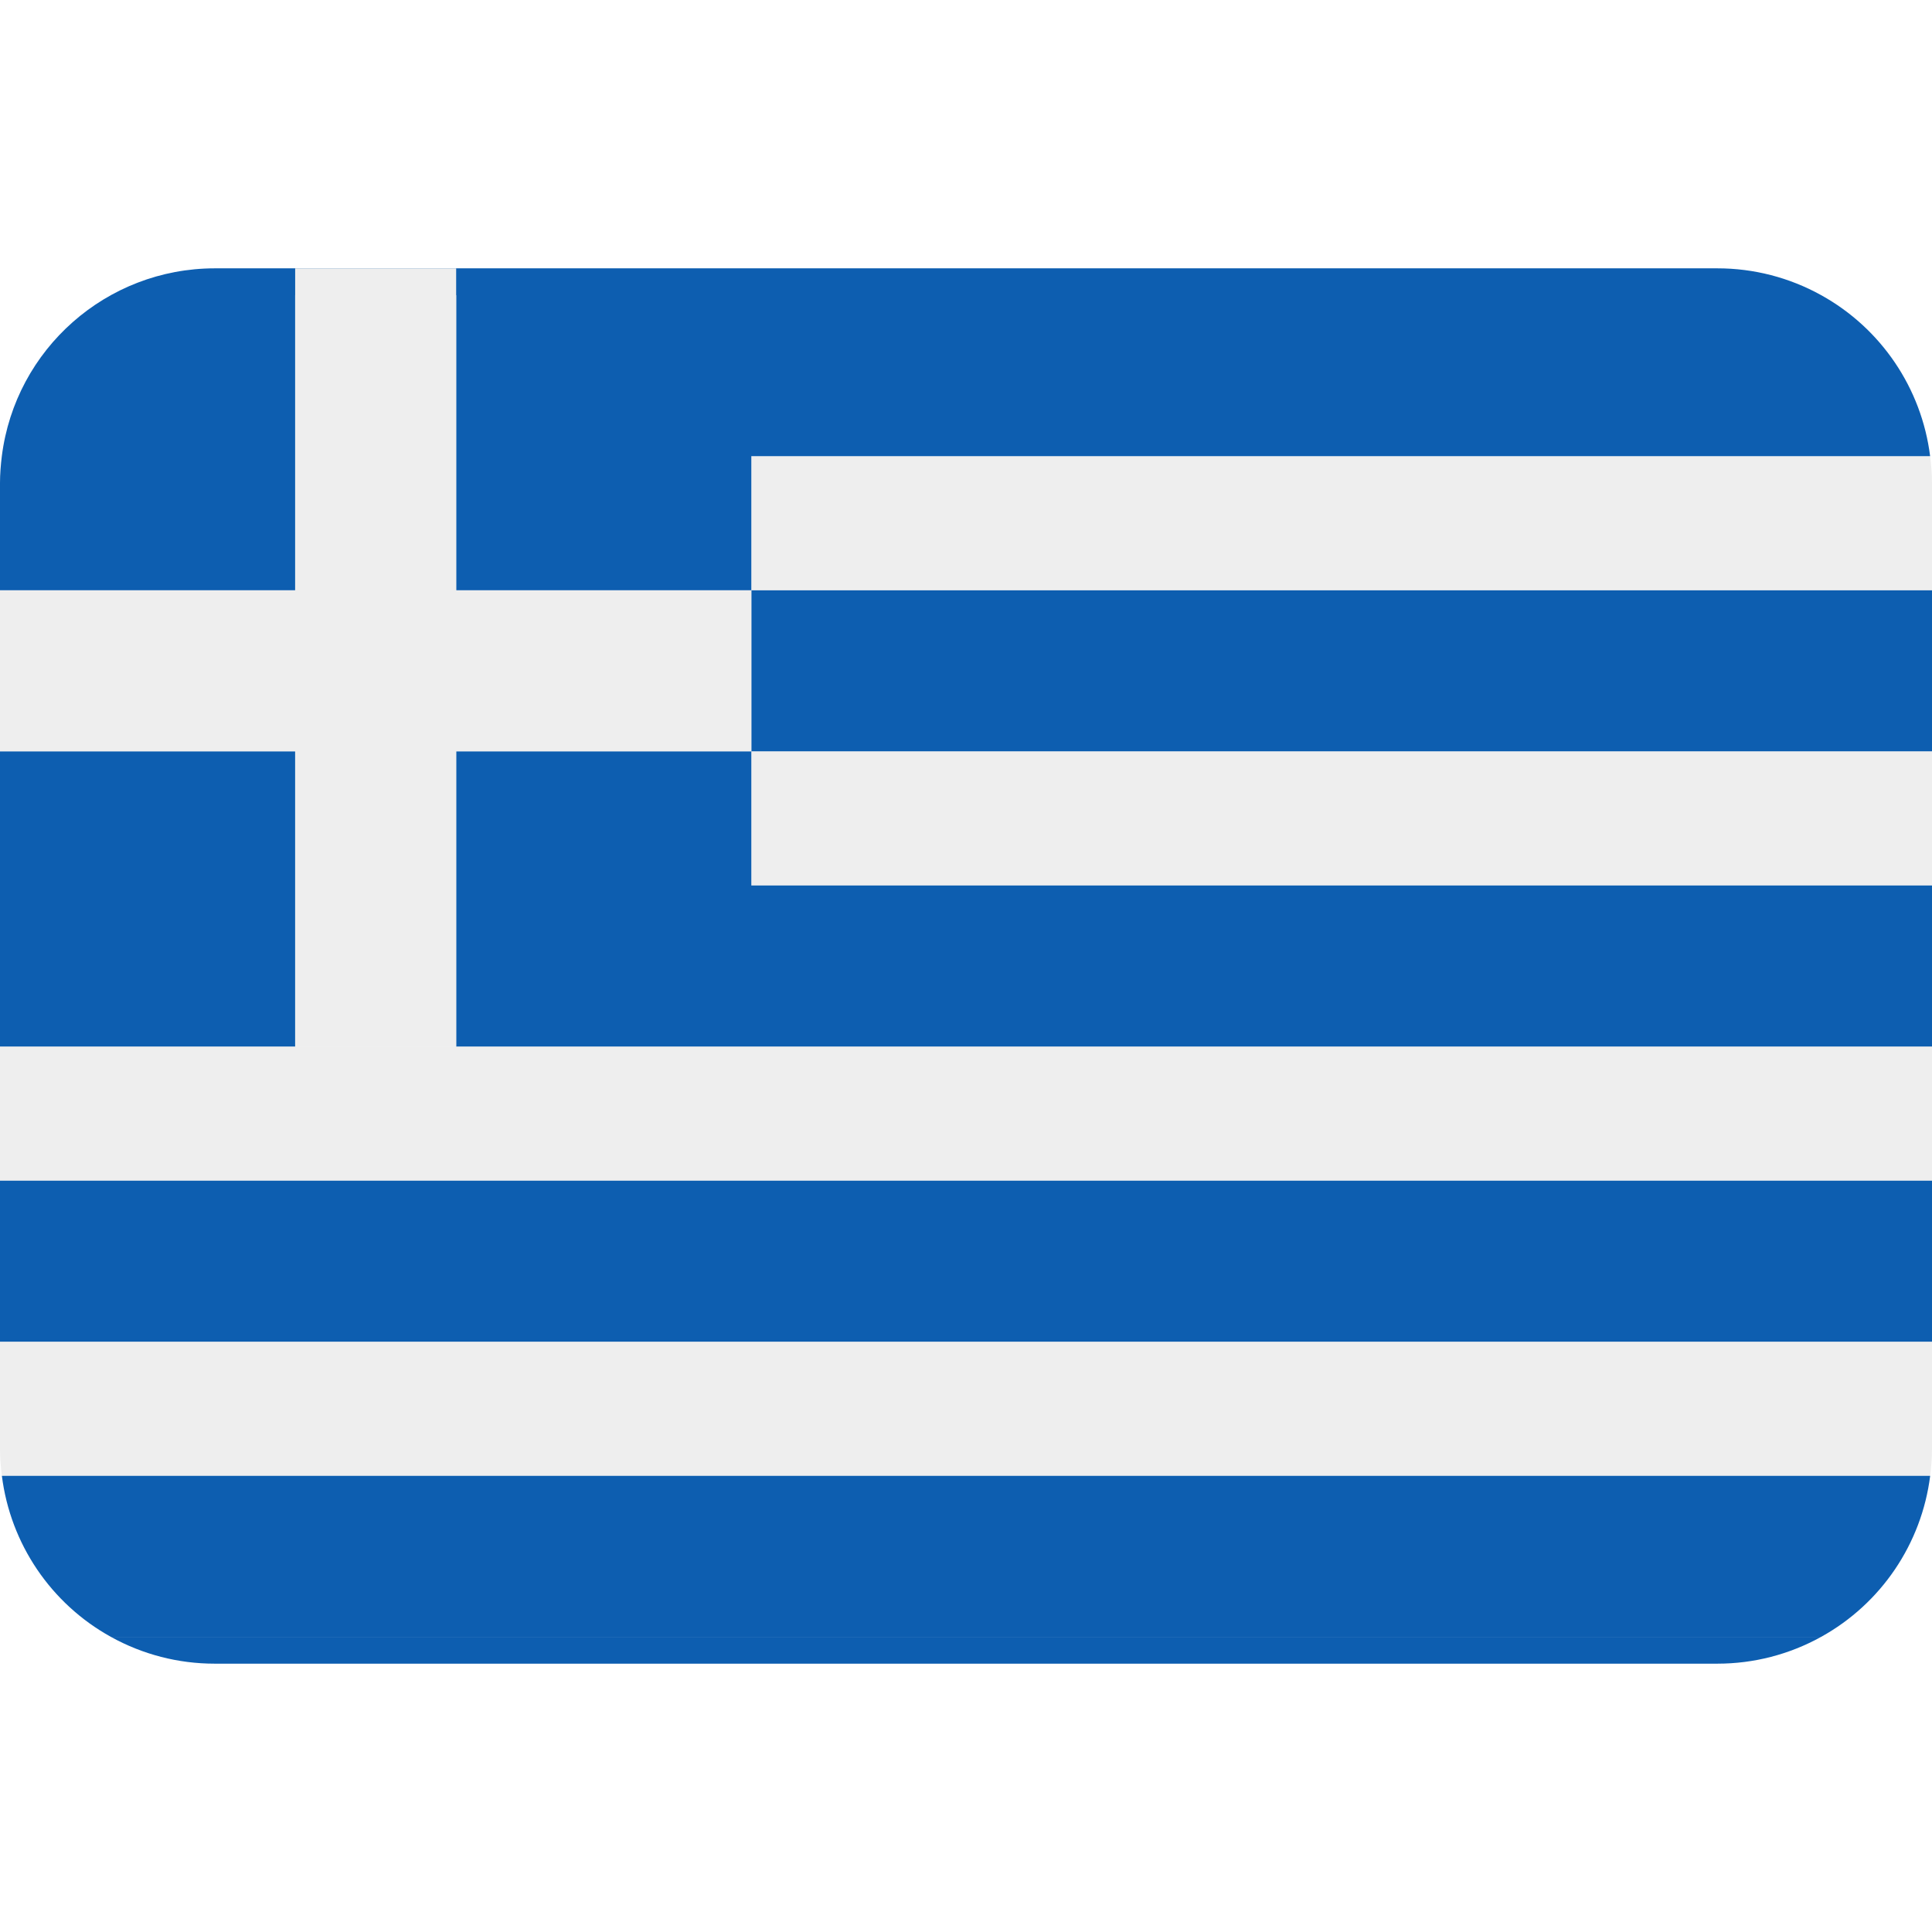
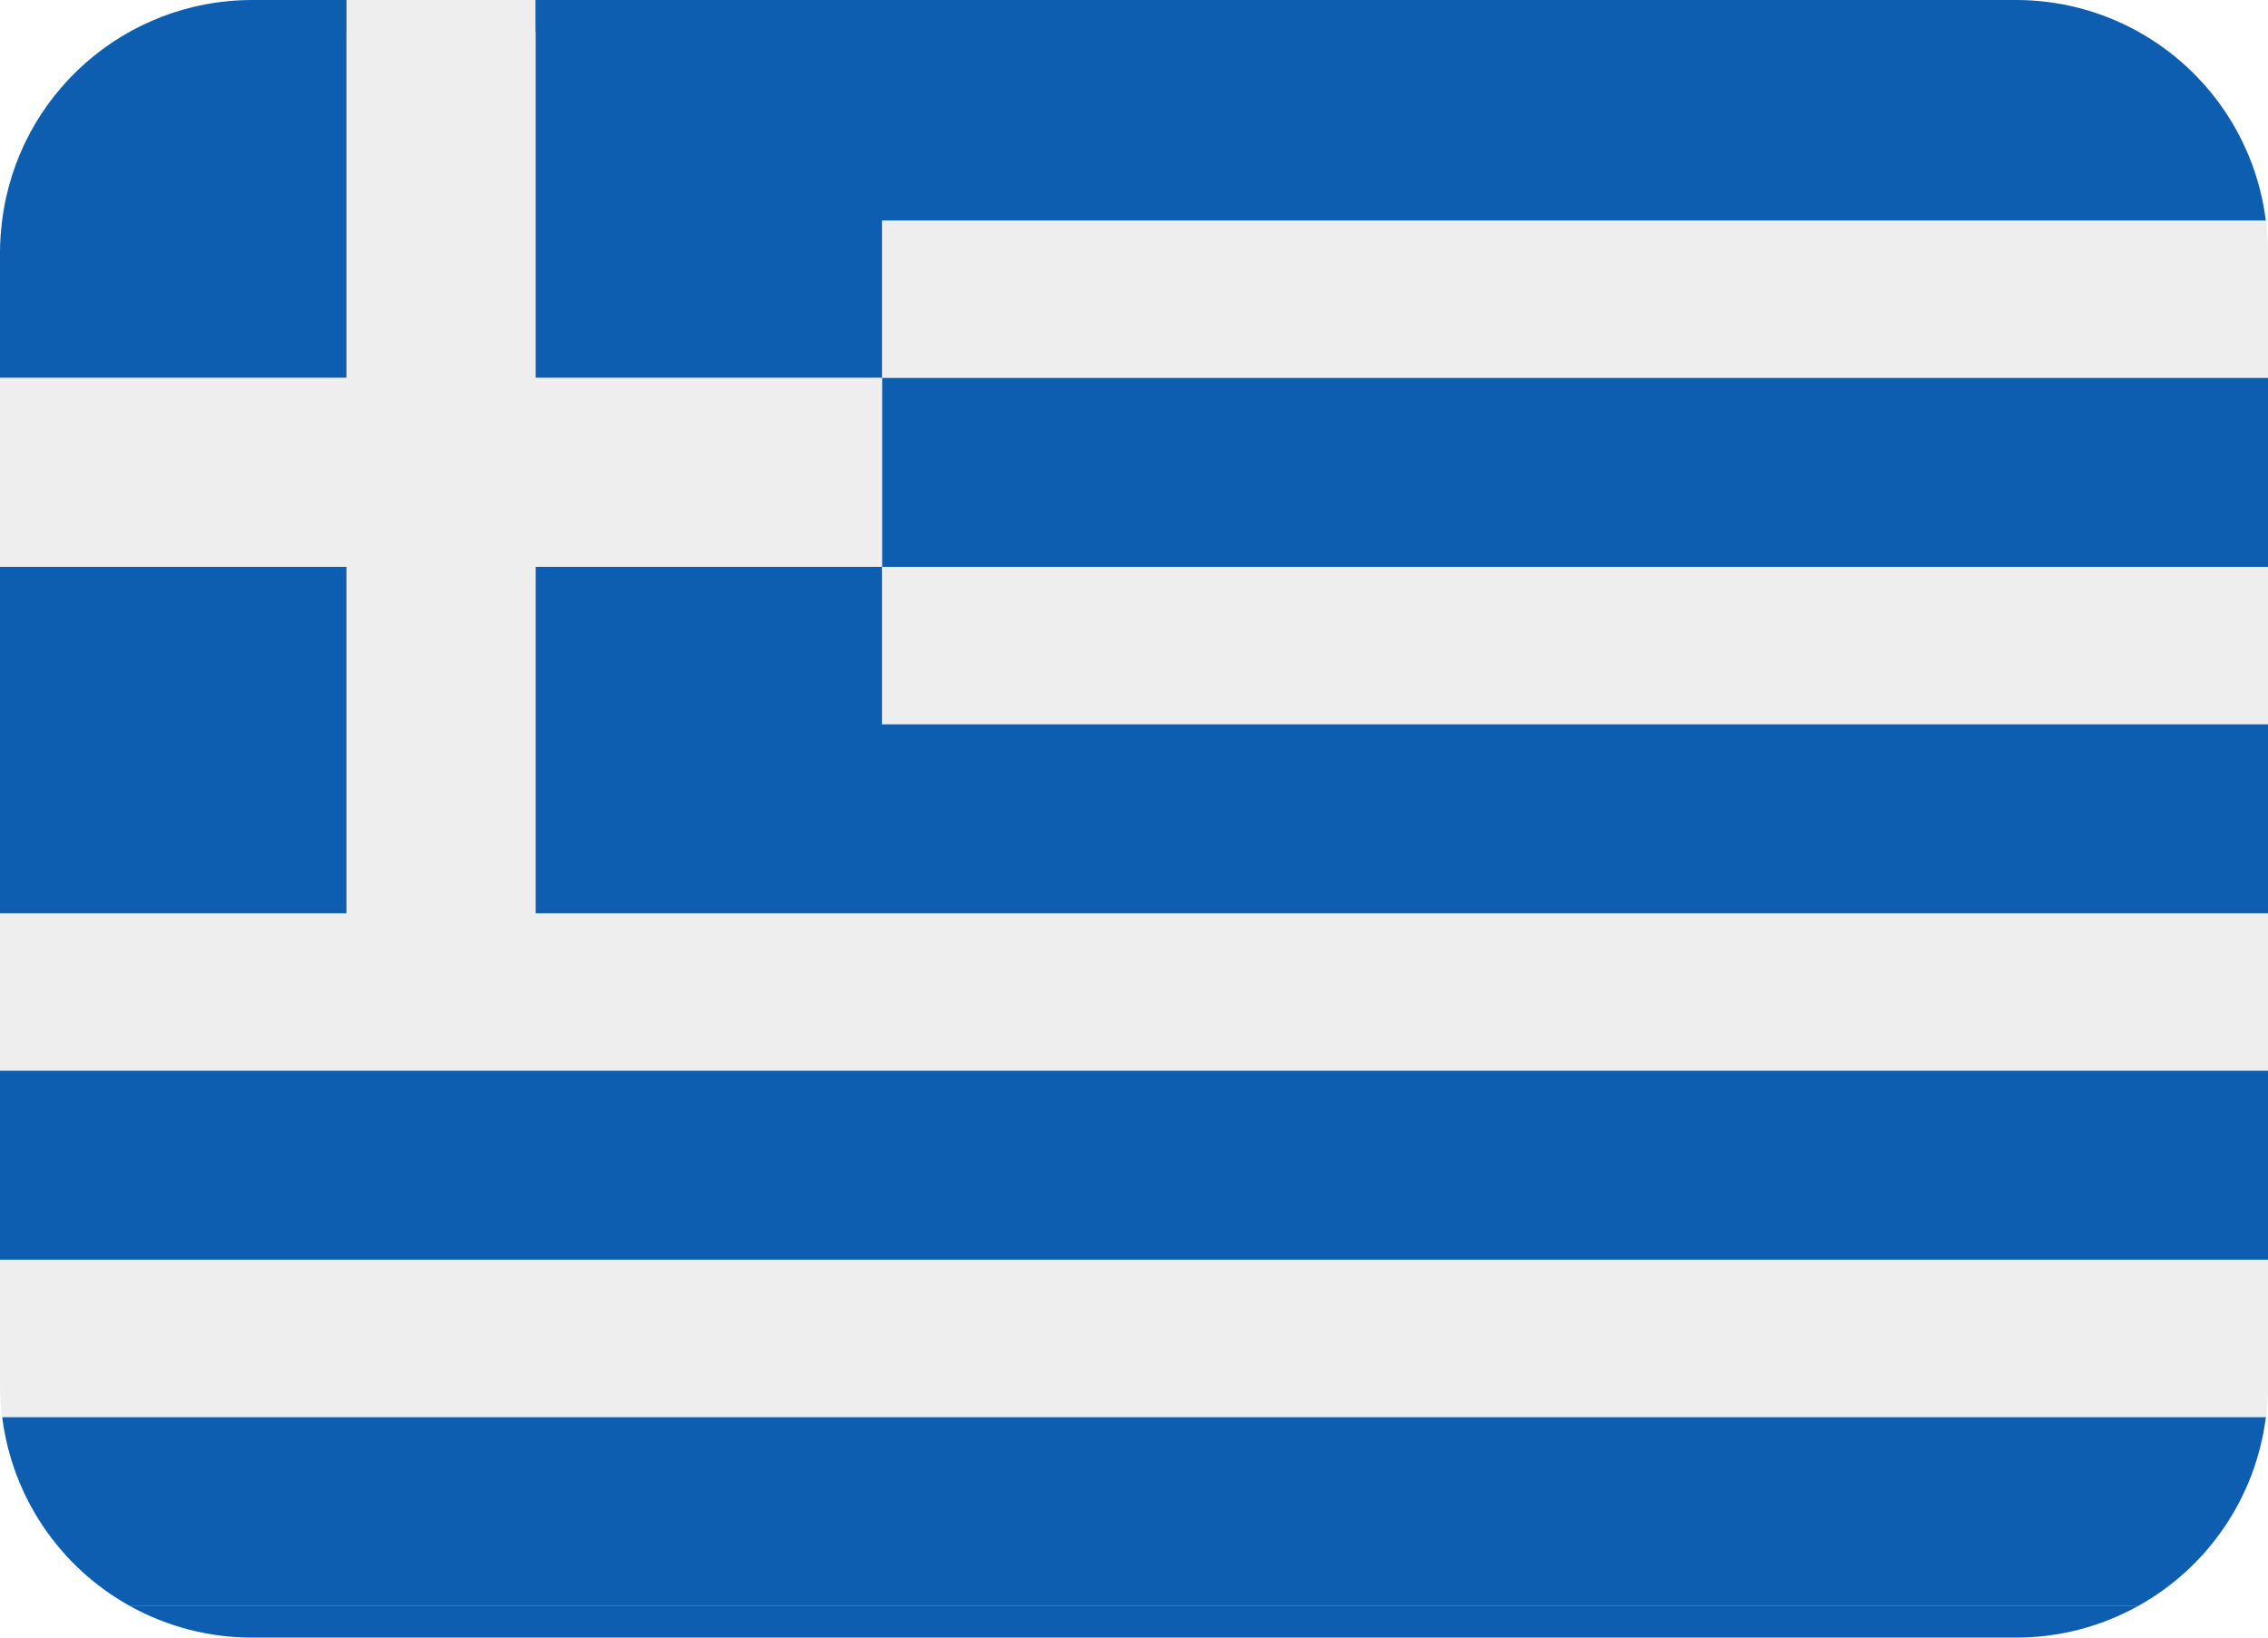
- <svg xmlns="http://www.w3.org/2000/svg" width="800px" height="800px" viewBox="0 0 36 36" aria-hidden="true" role="img" class="iconify iconify--twemoji" preserveAspectRatio="xMidYMid meet">
-   <path fill="#0D5EB0" d="M4 31h28a3.98 3.98 0 0 0 1.935-.5H2.065A3.98 3.98 0 0 0 4 31z" />
-   <path fill="#EEE" d="M8.5 19.5H0V22h36v-2.5H14zM0 27c0 .17.014.336.035.5h35.931c.02-.164.034-.33.034-.5v-2H0v2zm14-13h22v2.5H14zm0-5.5V11h22V9c0-.17-.014-.336-.035-.5H14z" />
-   <path fill="#0D5EB0" d="M14 11h22v3H14zM0 22h36v3H0zm2.065 8.5h31.87a4.002 4.002 0 0 0 2.031-3H.035a3.998 3.998 0 0 0 2.03 3zM0 14h5.5v5.5H0zm14 2.5V14H8.5v5.5H36v-3zm19.935-11A3.98 3.98 0 0 0 32 5H4A4.002 4.002 0 0 0 .034 8.5C.014 8.664 0 8.83 0 9v2h5.5V5.5h3V11H14V8.5h21.965a3.998 3.998 0 0 0-2.03-3z" />
-   <path fill="#EEE" d="M8.5 11V5h-3v6H0v3h5.5v5.5h3V14H14v-3z" />
+ <svg xmlns="http://www.w3.org/2000/svg" width="800" height="577.778" viewBox="0 0 36 26" aria-hidden="true" role="img" class="iconify iconify--twemoji" preserveAspectRatio="xMidYMid" version="1.1" id="svg4">
+   <defs id="defs4" />
+   <path fill="#0d5eb0" d="m 4,26 h 28 a 3.98,3.98 0 0 0 1.935,-0.5 H 2.065 a 3.98,3.98 0 0 0 1.935,0.5 z" id="path1" />
+   <path fill="#eeeeee" d="M 8.5,14.5 H 0 v 2.5 h 36 v -2.5 H 14 Z m -8.5,7.5 c 0,0.17 0.014,0.336 0.035,0.5 h 35.931 c 0.02,-0.164 0.034,-0.33 0.034,-0.5 v -2 H 0 Z M 14,9 H 36 V 11.5 H 14 Z m 0,-5.5 v 2.5 h 22 v -2 c 0,-0.17 -0.014,-0.336 -0.035,-0.5 z" id="path2" />
+   <path fill="#0d5eb0" d="m 14,6 h 22 v 3 H 14 Z M 0,17 h 36 v 3 H 0 Z m 2.065,8.5 h 31.87 a 4.002,4.002 0 0 0 2.031,-3 H 0.035 a 3.998,3.998 0 0 0 2.03,3 z M 0,9 H 5.5 V 14.5 H 0 Z M 14,11.5 V 9 H 8.5 V 14.5 H 36 v -3 z M 33.935,0.5 A 3.98,3.98 0 0 0 32,1.6977483e-6 H 4 A 4.002,4.002 0 0 0 0.034,3.5 c -0.02,0.164 -0.034,0.33 -0.034,0.5 v 2 h 5.5 v -5.5 h 3 v 5.5 H 14 v -2.5 h 21.965 a 3.998,3.998 0 0 0 -2.03,-3 z" id="path3" />
+   <path fill="#eeeeee" d="M 8.5,6 V 1.6977483e-6 h -3 V 6 H 0 v 3 h 5.5 v 5.5 h 3 V 9 H 14 v -3 z" id="path4" />
</svg>
